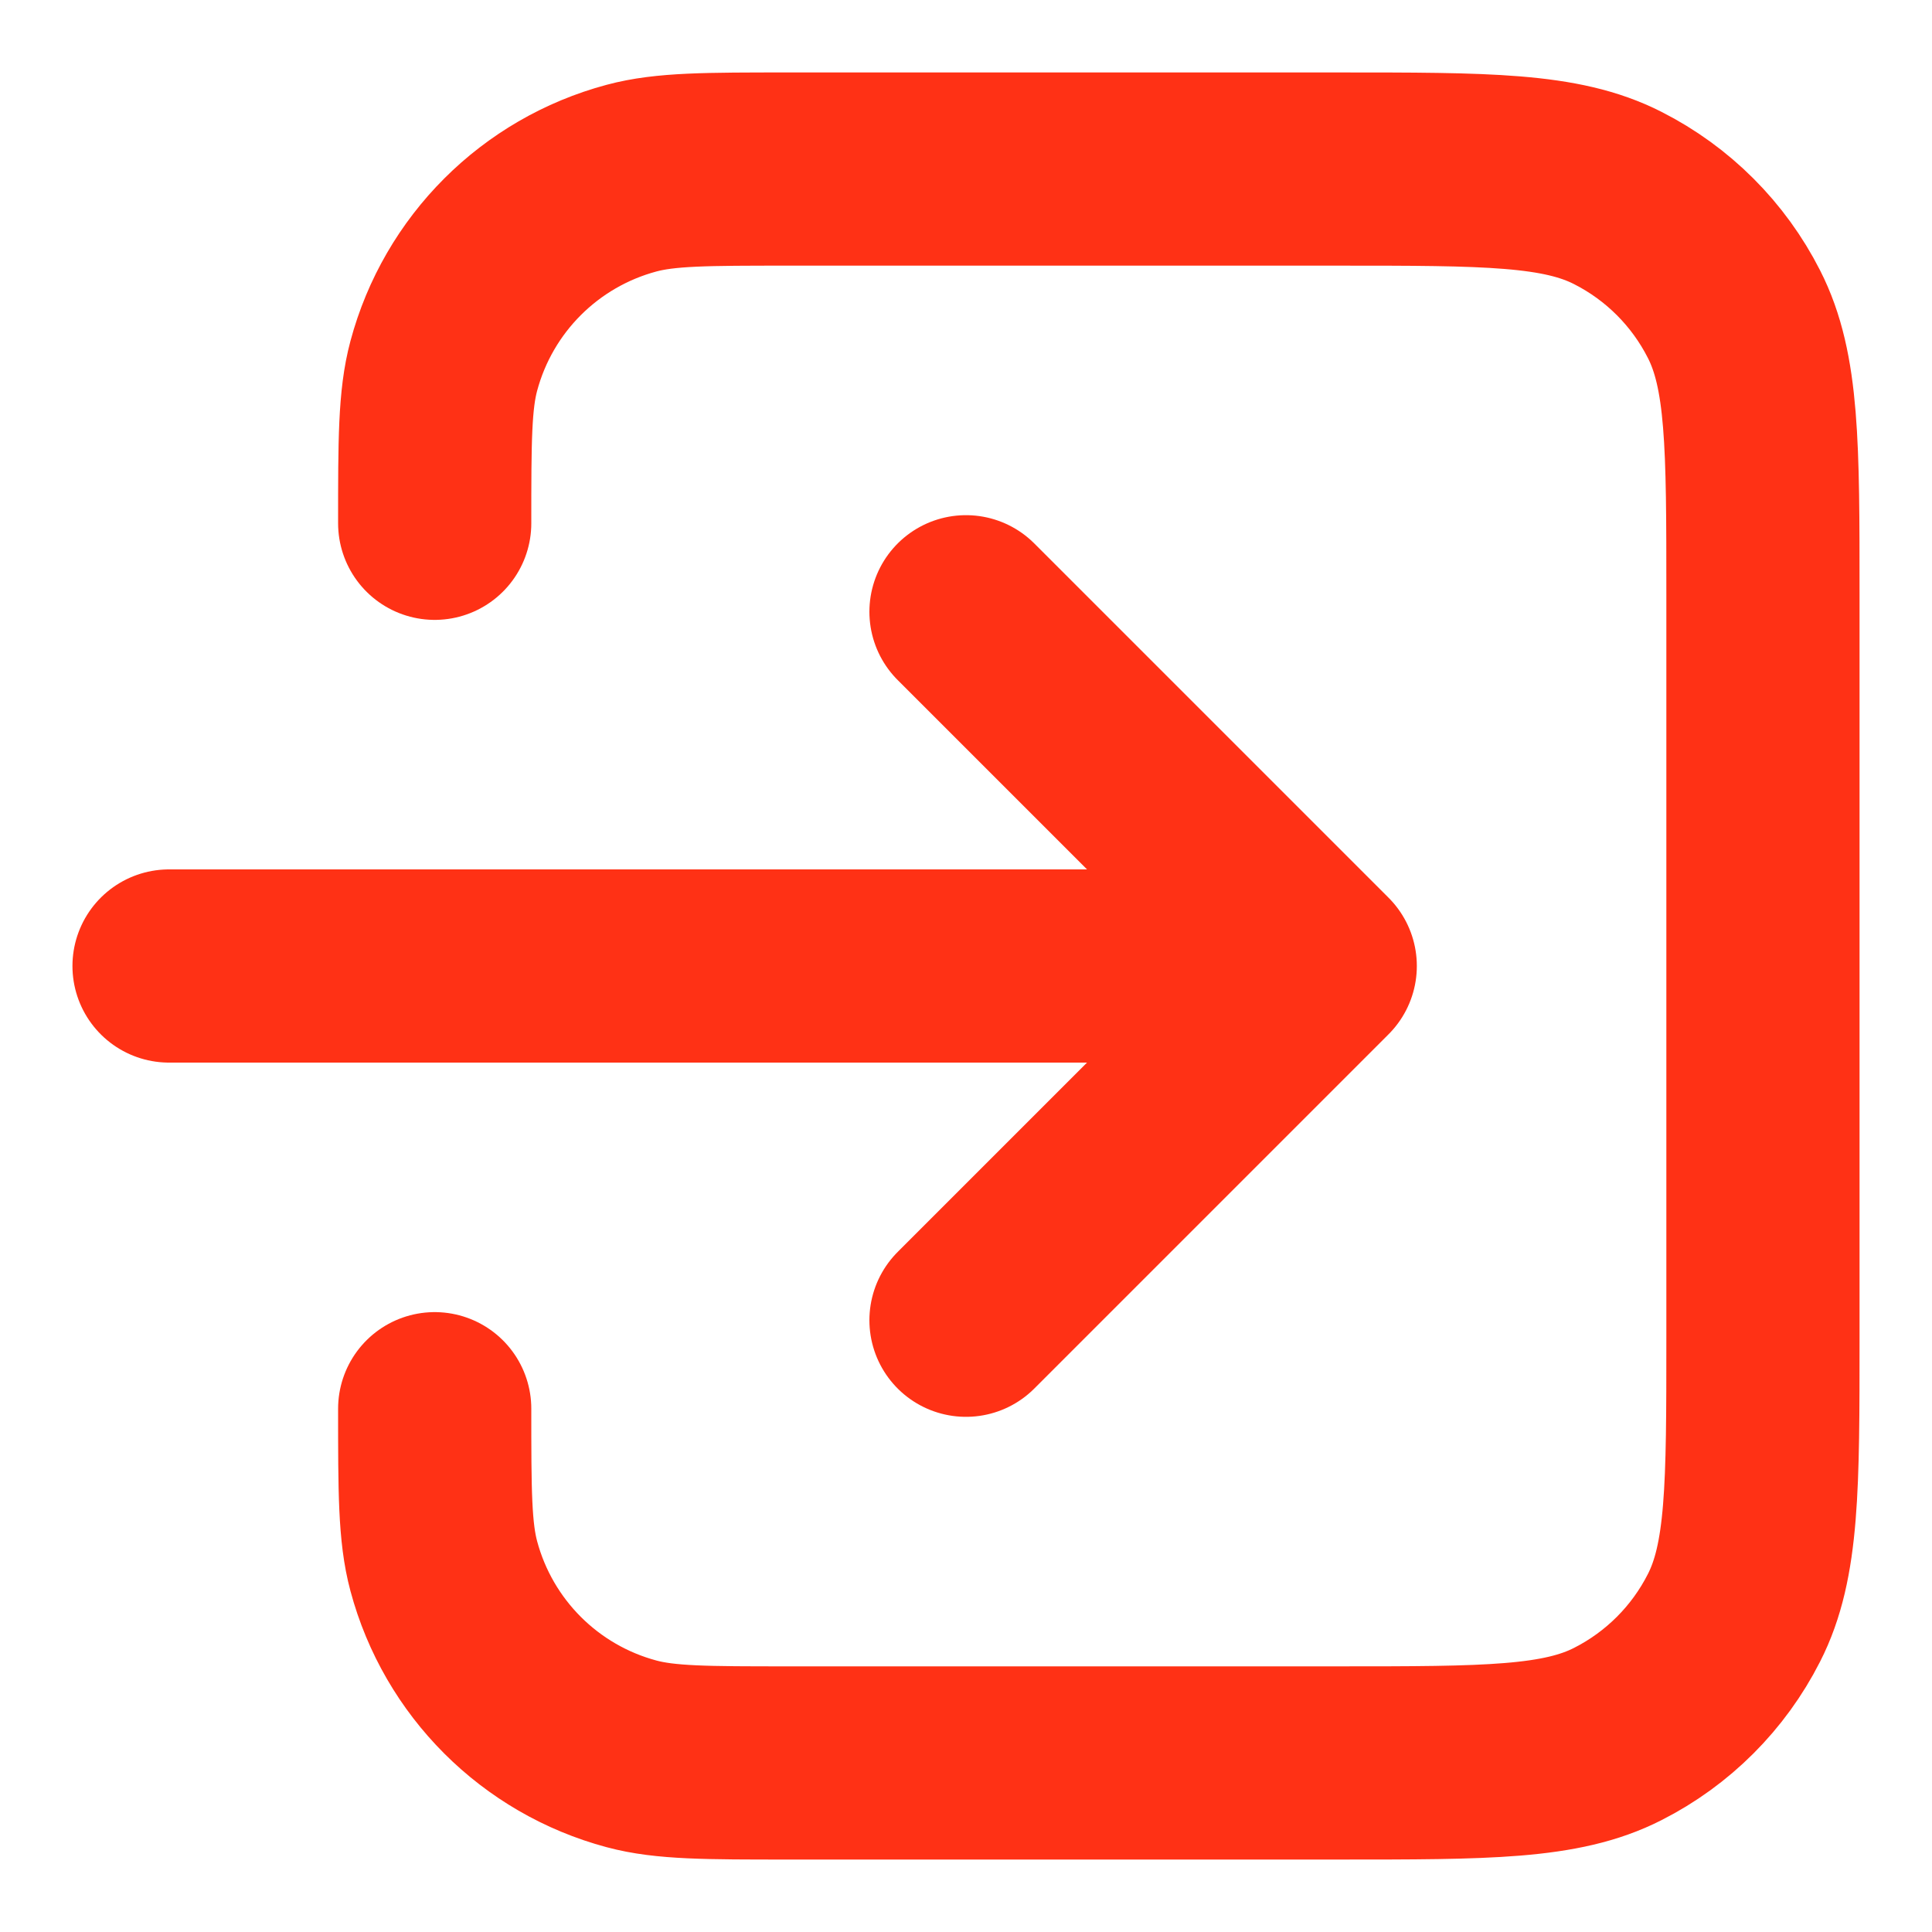
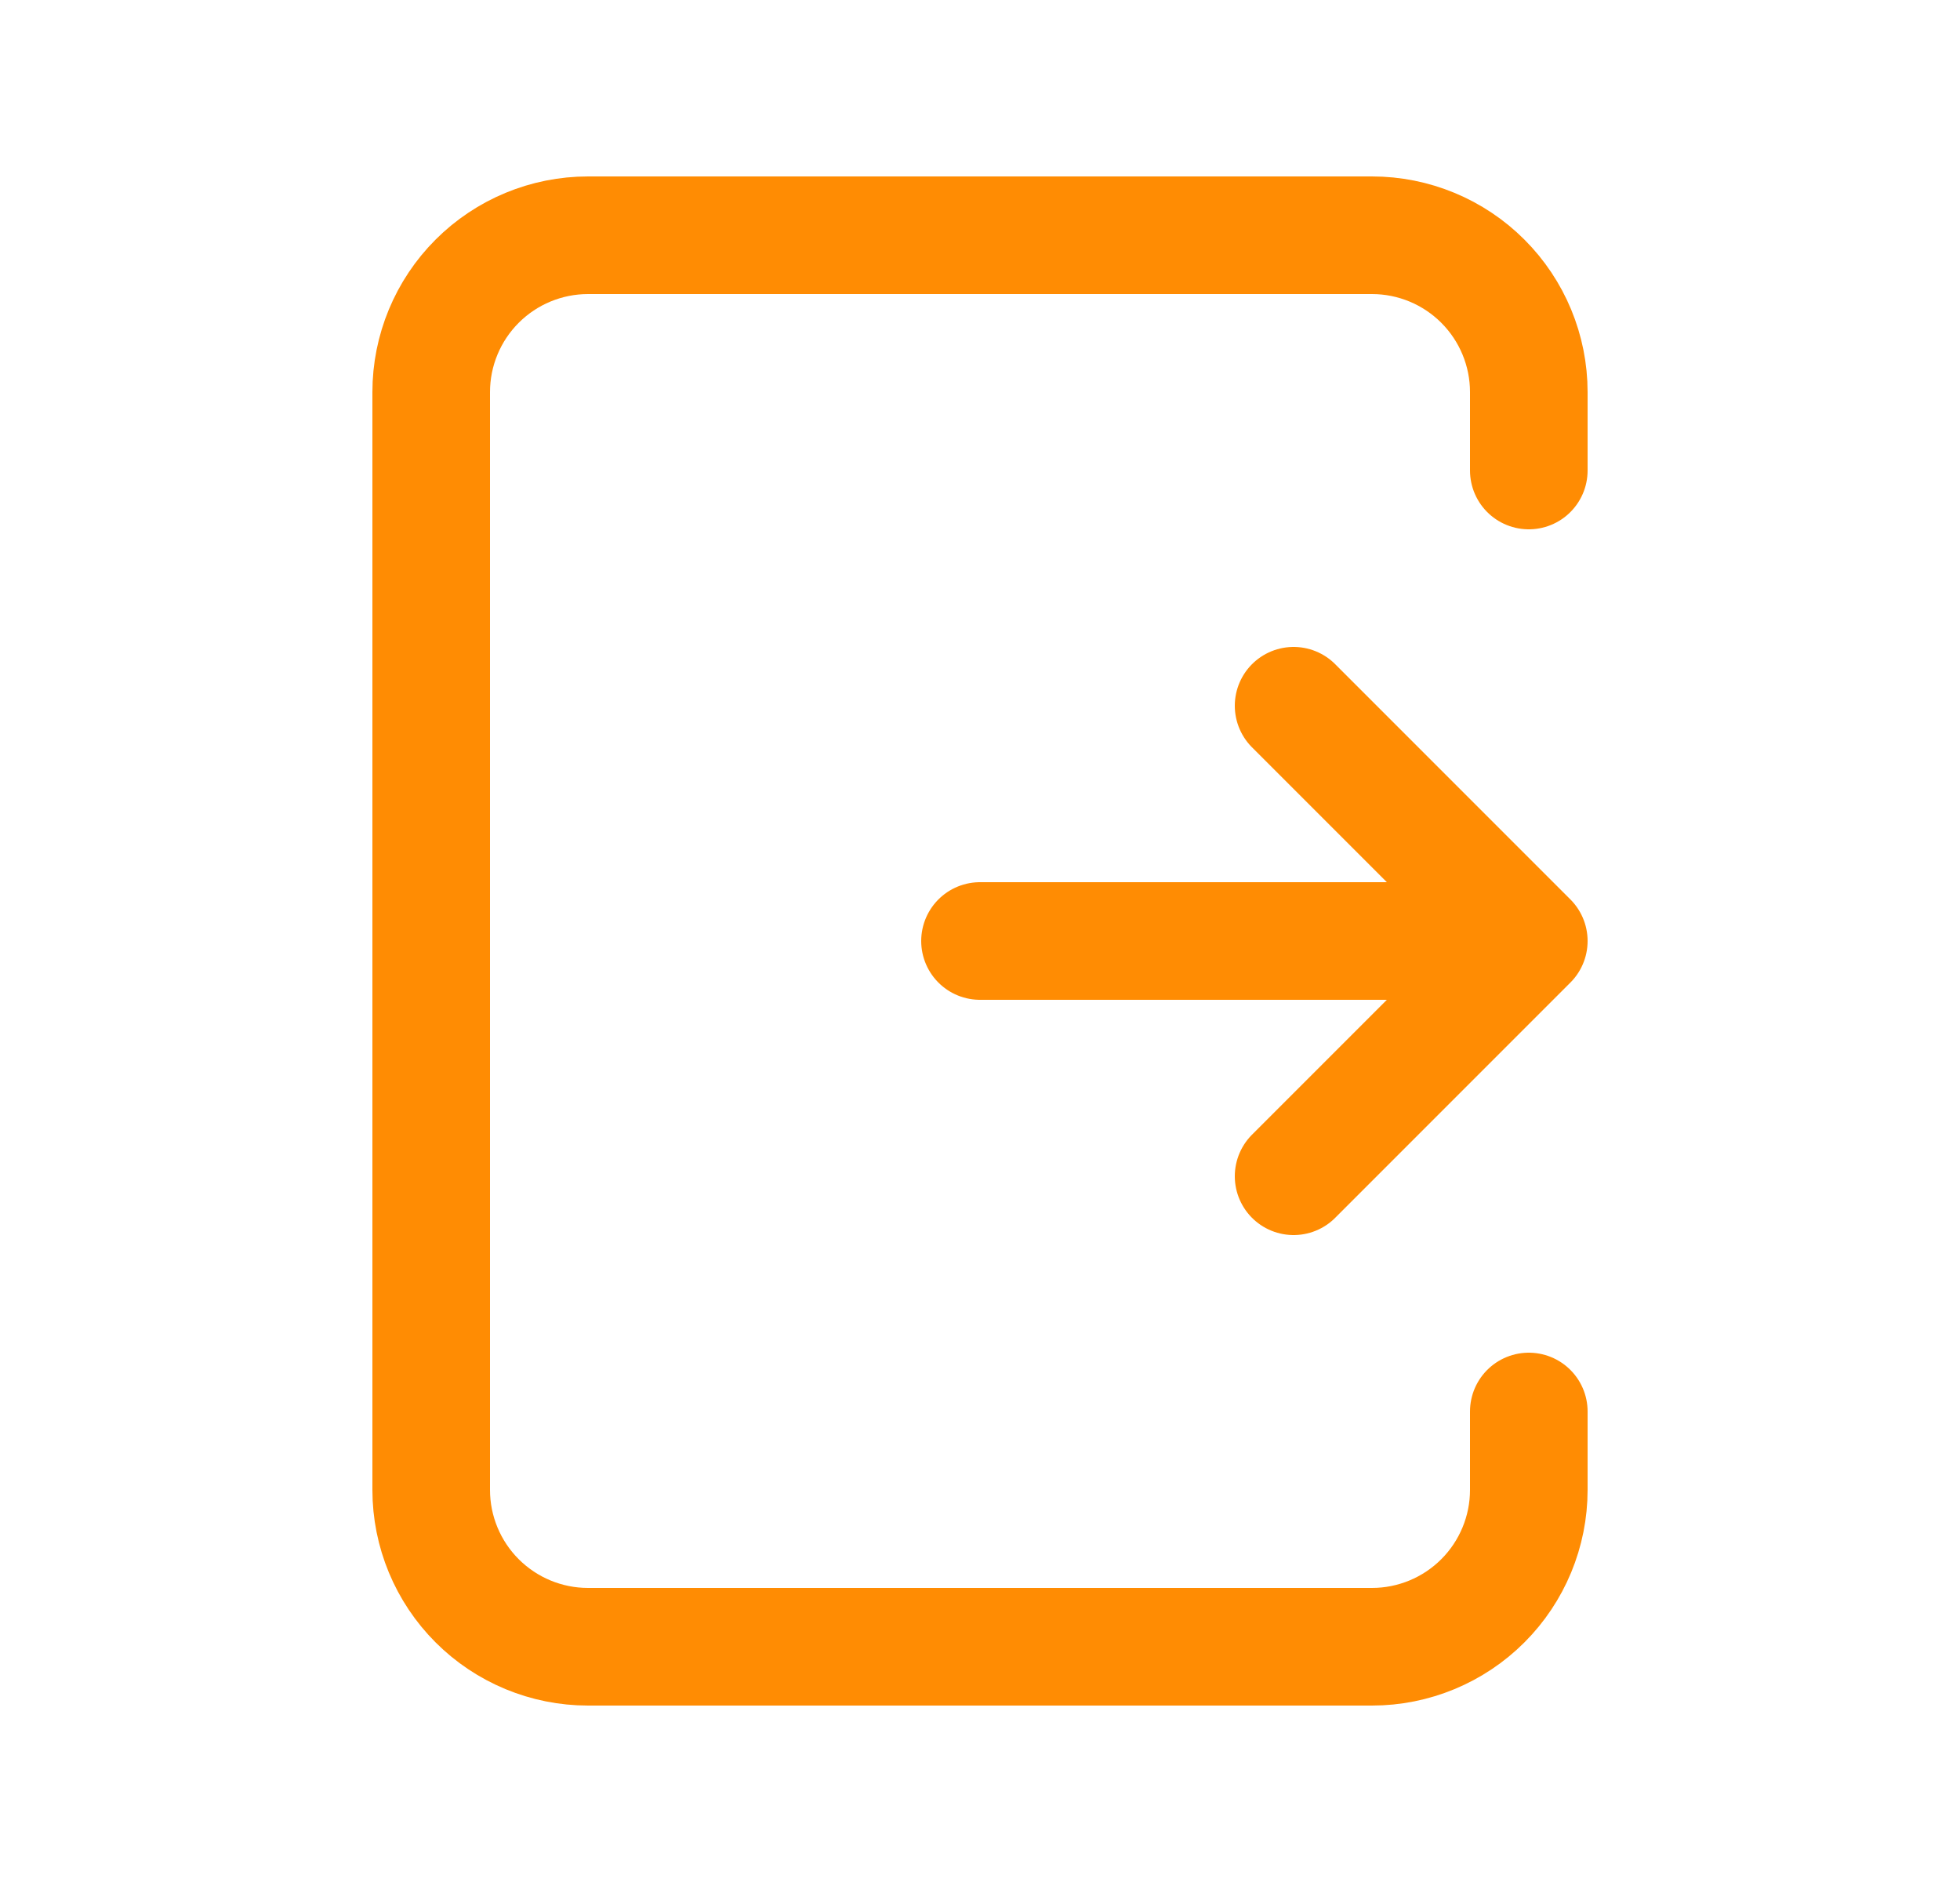
- <svg xmlns="http://www.w3.org/2000/svg" width="20" height="20" viewBox="0 0 20 20" fill="none">
-   <path d="M4.5 14.583C4.5 15.436 4.5 15.862 4.594 16.212C4.848 17.161 5.589 17.902 6.538 18.156C6.888 18.25 7.314 18.25 8.167 18.25H13.85C15.39 18.25 16.16 18.25 16.748 17.95C17.266 17.687 17.687 17.266 17.95 16.748C18.25 16.16 18.25 15.39 18.25 13.85V6.15C18.25 4.61 18.25 3.84 17.95 3.252C17.687 2.734 17.266 2.313 16.748 2.05C16.16 1.75 15.39 1.75 13.85 1.75H8.167C7.314 1.75 6.888 1.75 6.538 1.844C5.589 2.098 4.848 2.839 4.594 3.788C4.5 4.138 4.5 4.564 4.5 5.417M10 6.333L13.667 10M13.667 10L10 13.667M13.667 10H1.75" stroke="#FF3115" stroke-width="2" stroke-linecap="round" stroke-linejoin="round" />
+ <svg xmlns="http://www.w3.org/2000/svg" width="25" height="24" viewBox="0 0 25 24" fill="none">
+   <path d="M12.5 12H19.5M19.5 12L16.5 15M19.5 12L16.5 9M19.5 6V5C19.5 4.47 19.289 3.961 18.914 3.586C18.539 3.211 18.03 3 17.5 3H7.5C6.97 3 6.461 3.211 6.086 3.586C5.711 3.961 5.5 4.47 5.5 5V19C5.5 19.53 5.711 20.039 6.086 20.414C6.461 20.789 6.97 21 7.5 21H17.5C18.03 21 18.539 20.789 18.914 20.414C19.289 20.039 19.5 19.53 19.5 19V18" stroke="#FF8C03" stroke-width="1.5" stroke-linecap="round" stroke-linejoin="round" />
</svg>
